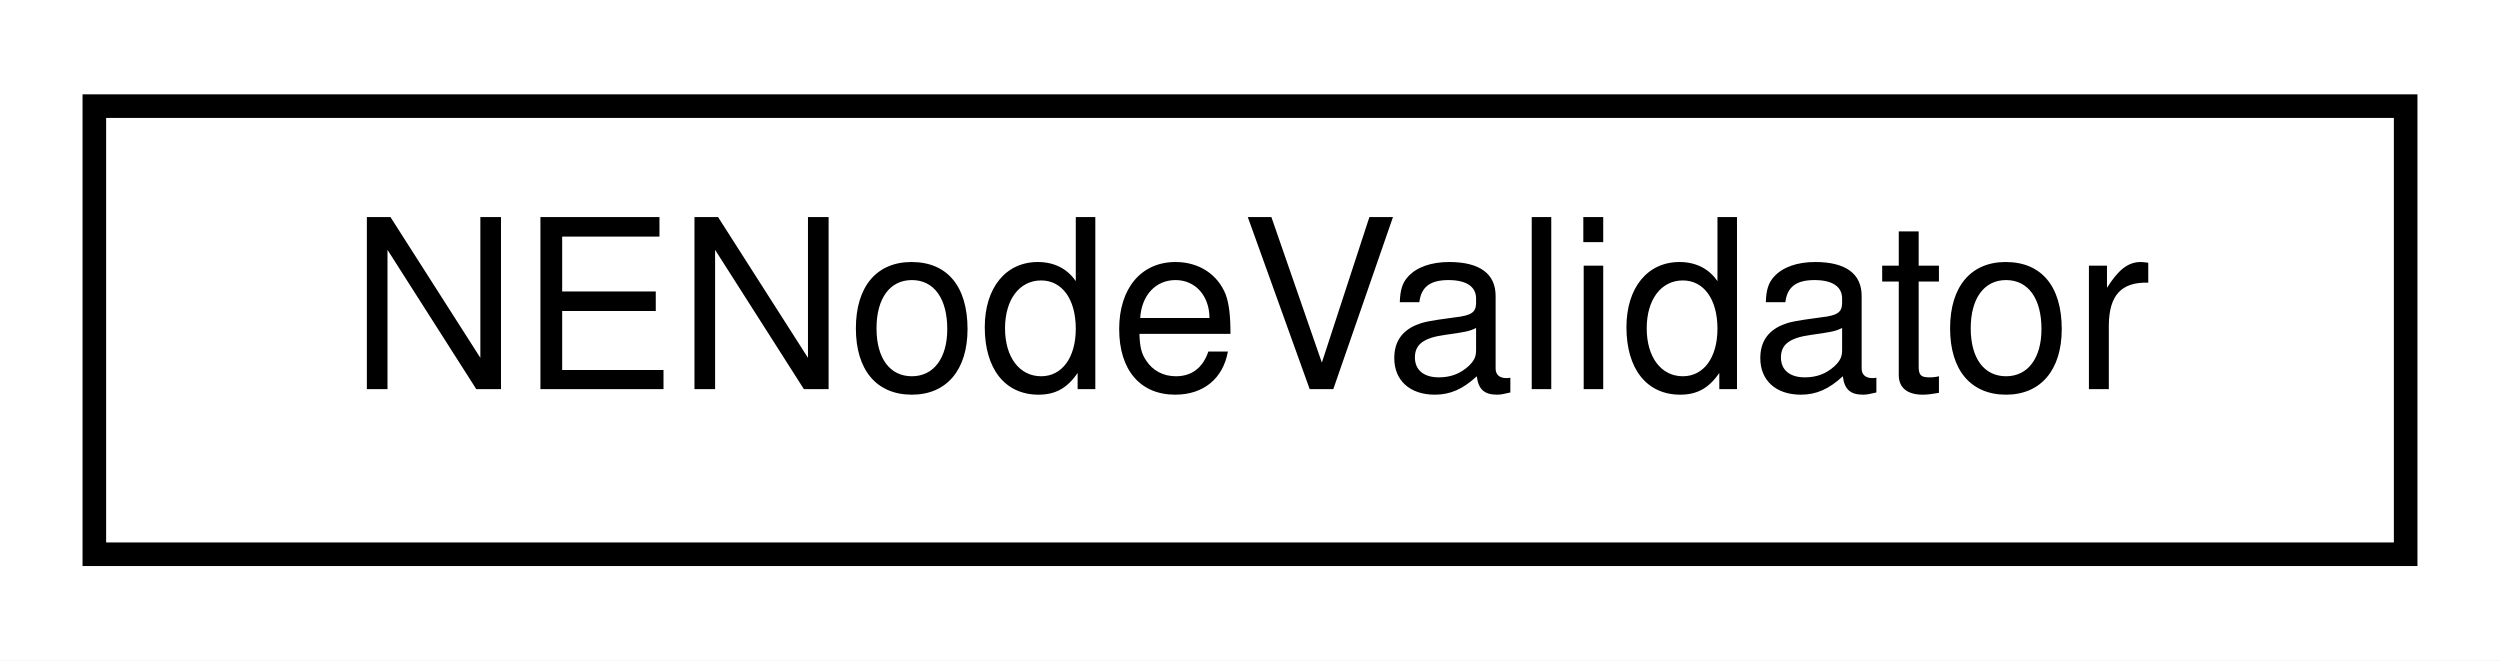
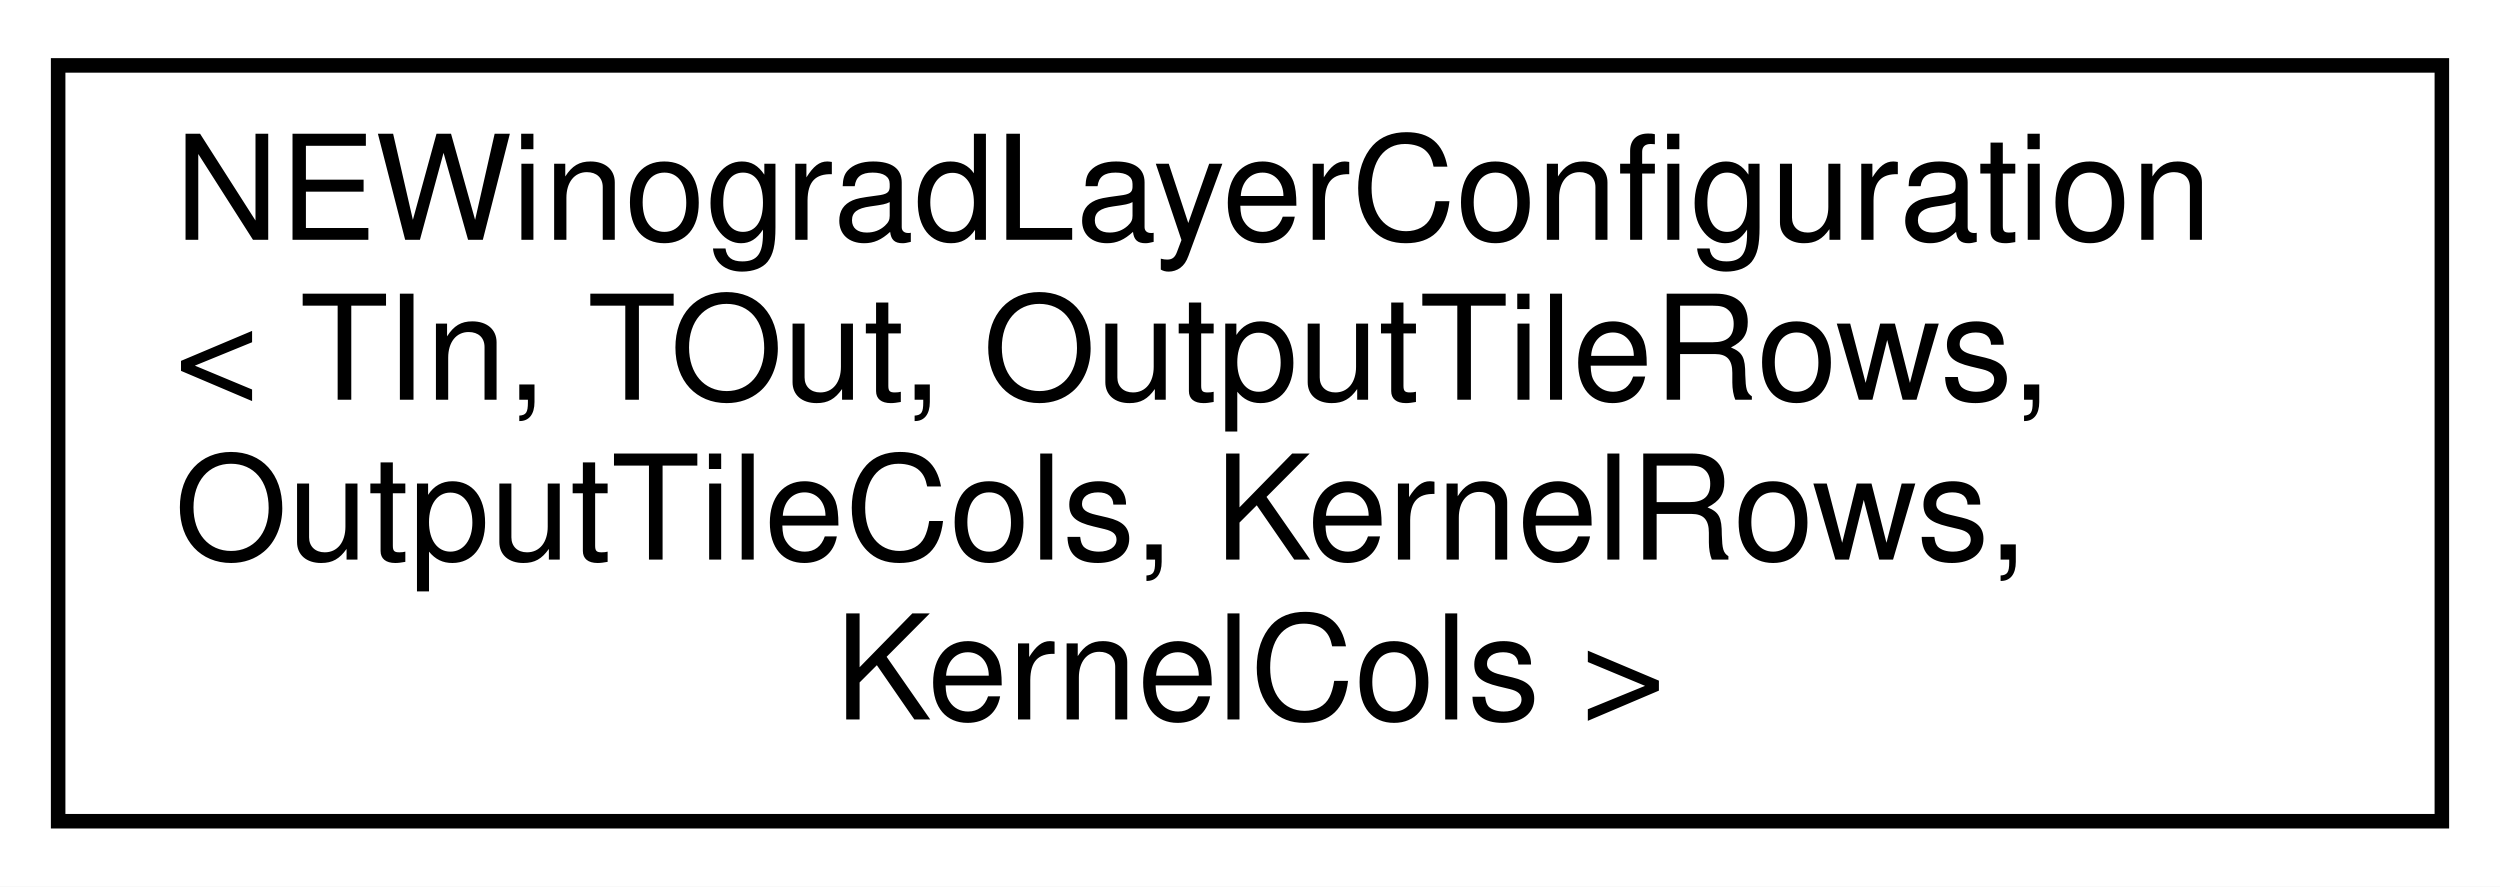
- <svg xmlns="http://www.w3.org/2000/svg" xmlns:xlink="http://www.w3.org/1999/xlink" width="106pt" height="28pt" viewBox="0.00 0.00 106.00 28.00">
-   <g id="graph0" class="graph" transform="scale(1 1) rotate(0) translate(4 24)">
-     <polygon fill="white" stroke="none" points="-4,4 -4,-24 102,-24 102,4 -4,4" />
+ <svg xmlns="http://www.w3.org/2000/svg" xmlns:xlink="http://www.w3.org/1999/xlink" width="172pt" height="61pt" viewBox="0.00 0.00 172.00 61.00">
+   <g id="graph0" class="graph" transform="scale(1 1) rotate(0) translate(4 57)">
+     <polygon fill="white" stroke="none" points="-4,4 -4,-57 168,-57 168,4 -4,4" />
    <g id="node1" class="node">
      <g id="a_node1">
-         <a xlink:href="classarm__compute_1_1graph_1_1backends_1_1_n_e_node_validator.xhtml" target="_top" xlink:title="NENodeValidator">
-           <polygon fill="white" stroke="black" points="-7.10543e-15,-0.5 -7.10543e-15,-19.5 98,-19.5 98,-0.5 -7.10543e-15,-0.5" />
-           <text text-anchor="middle" x="49" y="-7.5" font-family="Helvetica,sans-Serif" font-size="10.00">NENodeValidator</text>
+         <a xlink:href="classarm__compute_1_1_n_e_winograd_layer_configuration.xhtml" target="_top" xlink:title="NEON kernel to perform Winograd. ">
+           <polygon fill="white" stroke="black" points="0,-0.5 0,-52.5 164,-52.5 164,-0.5 0,-0.5" />
+           <text text-anchor="start" x="8" y="-40.5" font-family="Helvetica,sans-Serif" font-size="10.00">NEWinogradLayerConfiguration</text>
+           <text text-anchor="start" x="8" y="-29.5" font-family="Helvetica,sans-Serif" font-size="10.00">&lt; TIn, TOut, OutputTileRows,</text>
+           <text text-anchor="start" x="8" y="-18.5" font-family="Helvetica,sans-Serif" font-size="10.00"> OutputTileCols, KernelRows,</text>
+           <text text-anchor="middle" x="82" y="-7.5" font-family="Helvetica,sans-Serif" font-size="10.00"> KernelCols &gt;</text>
        </a>
      </g>
    </g>
  </g>
</svg>
